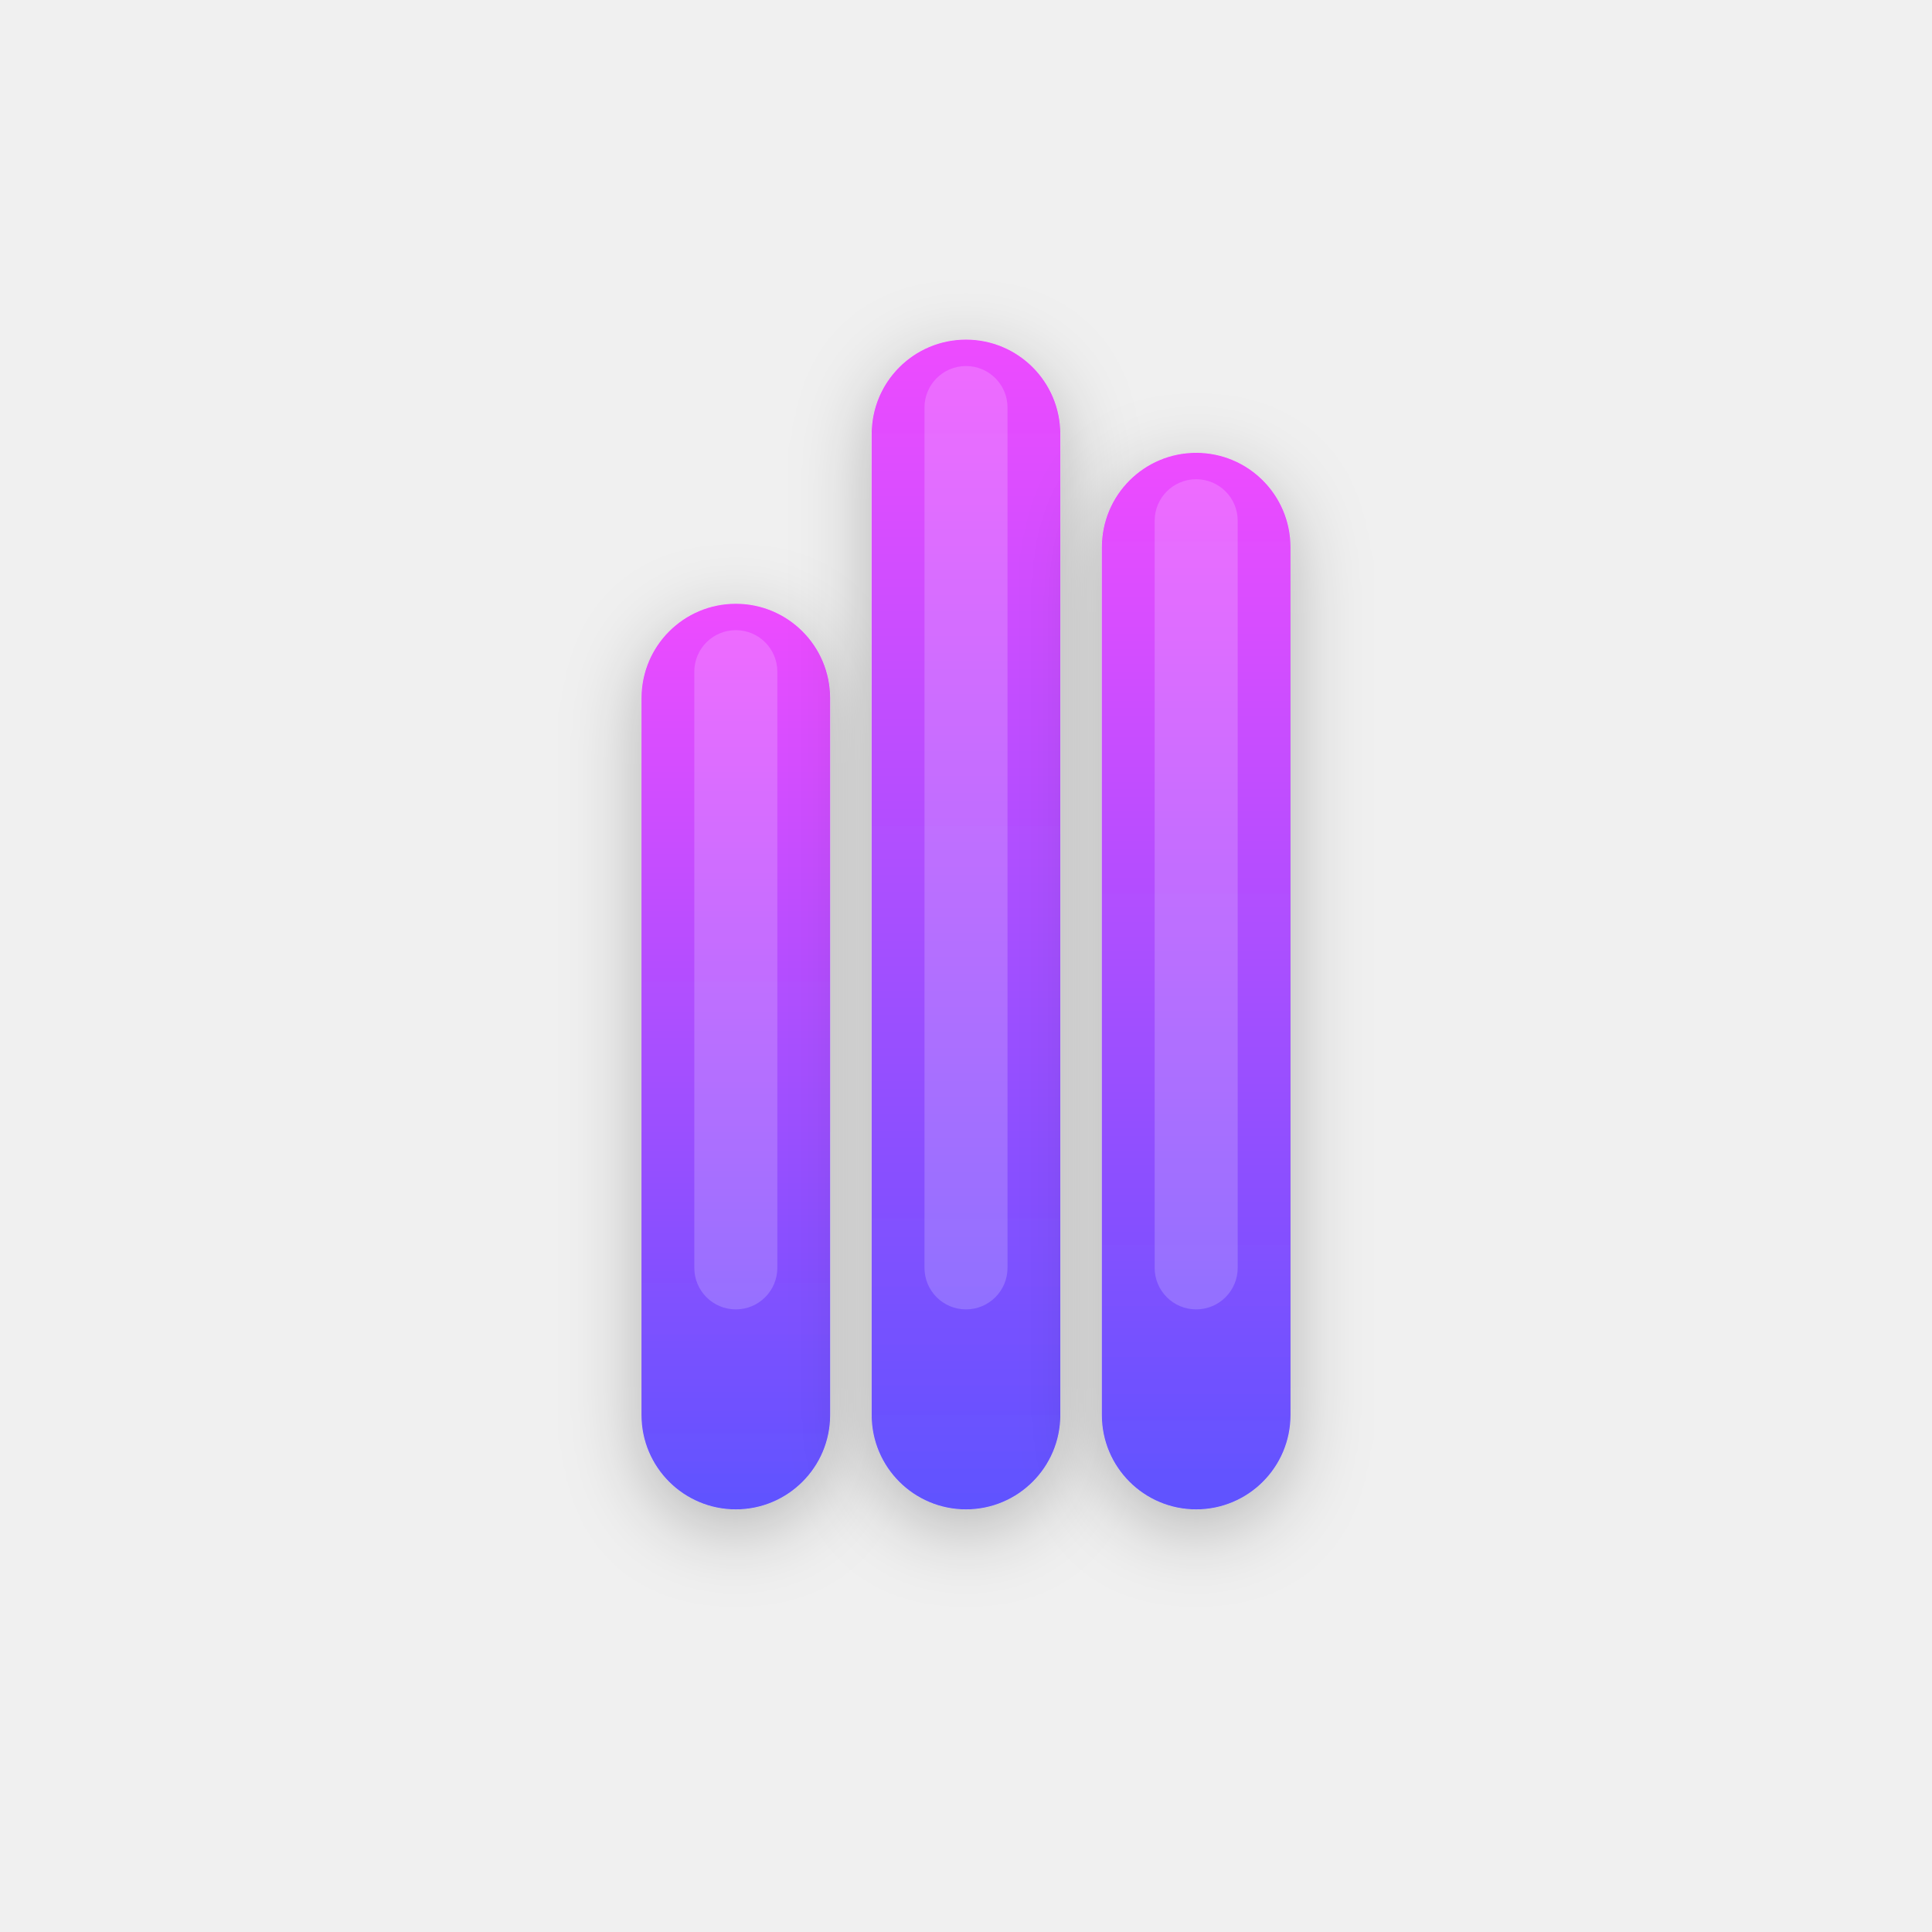
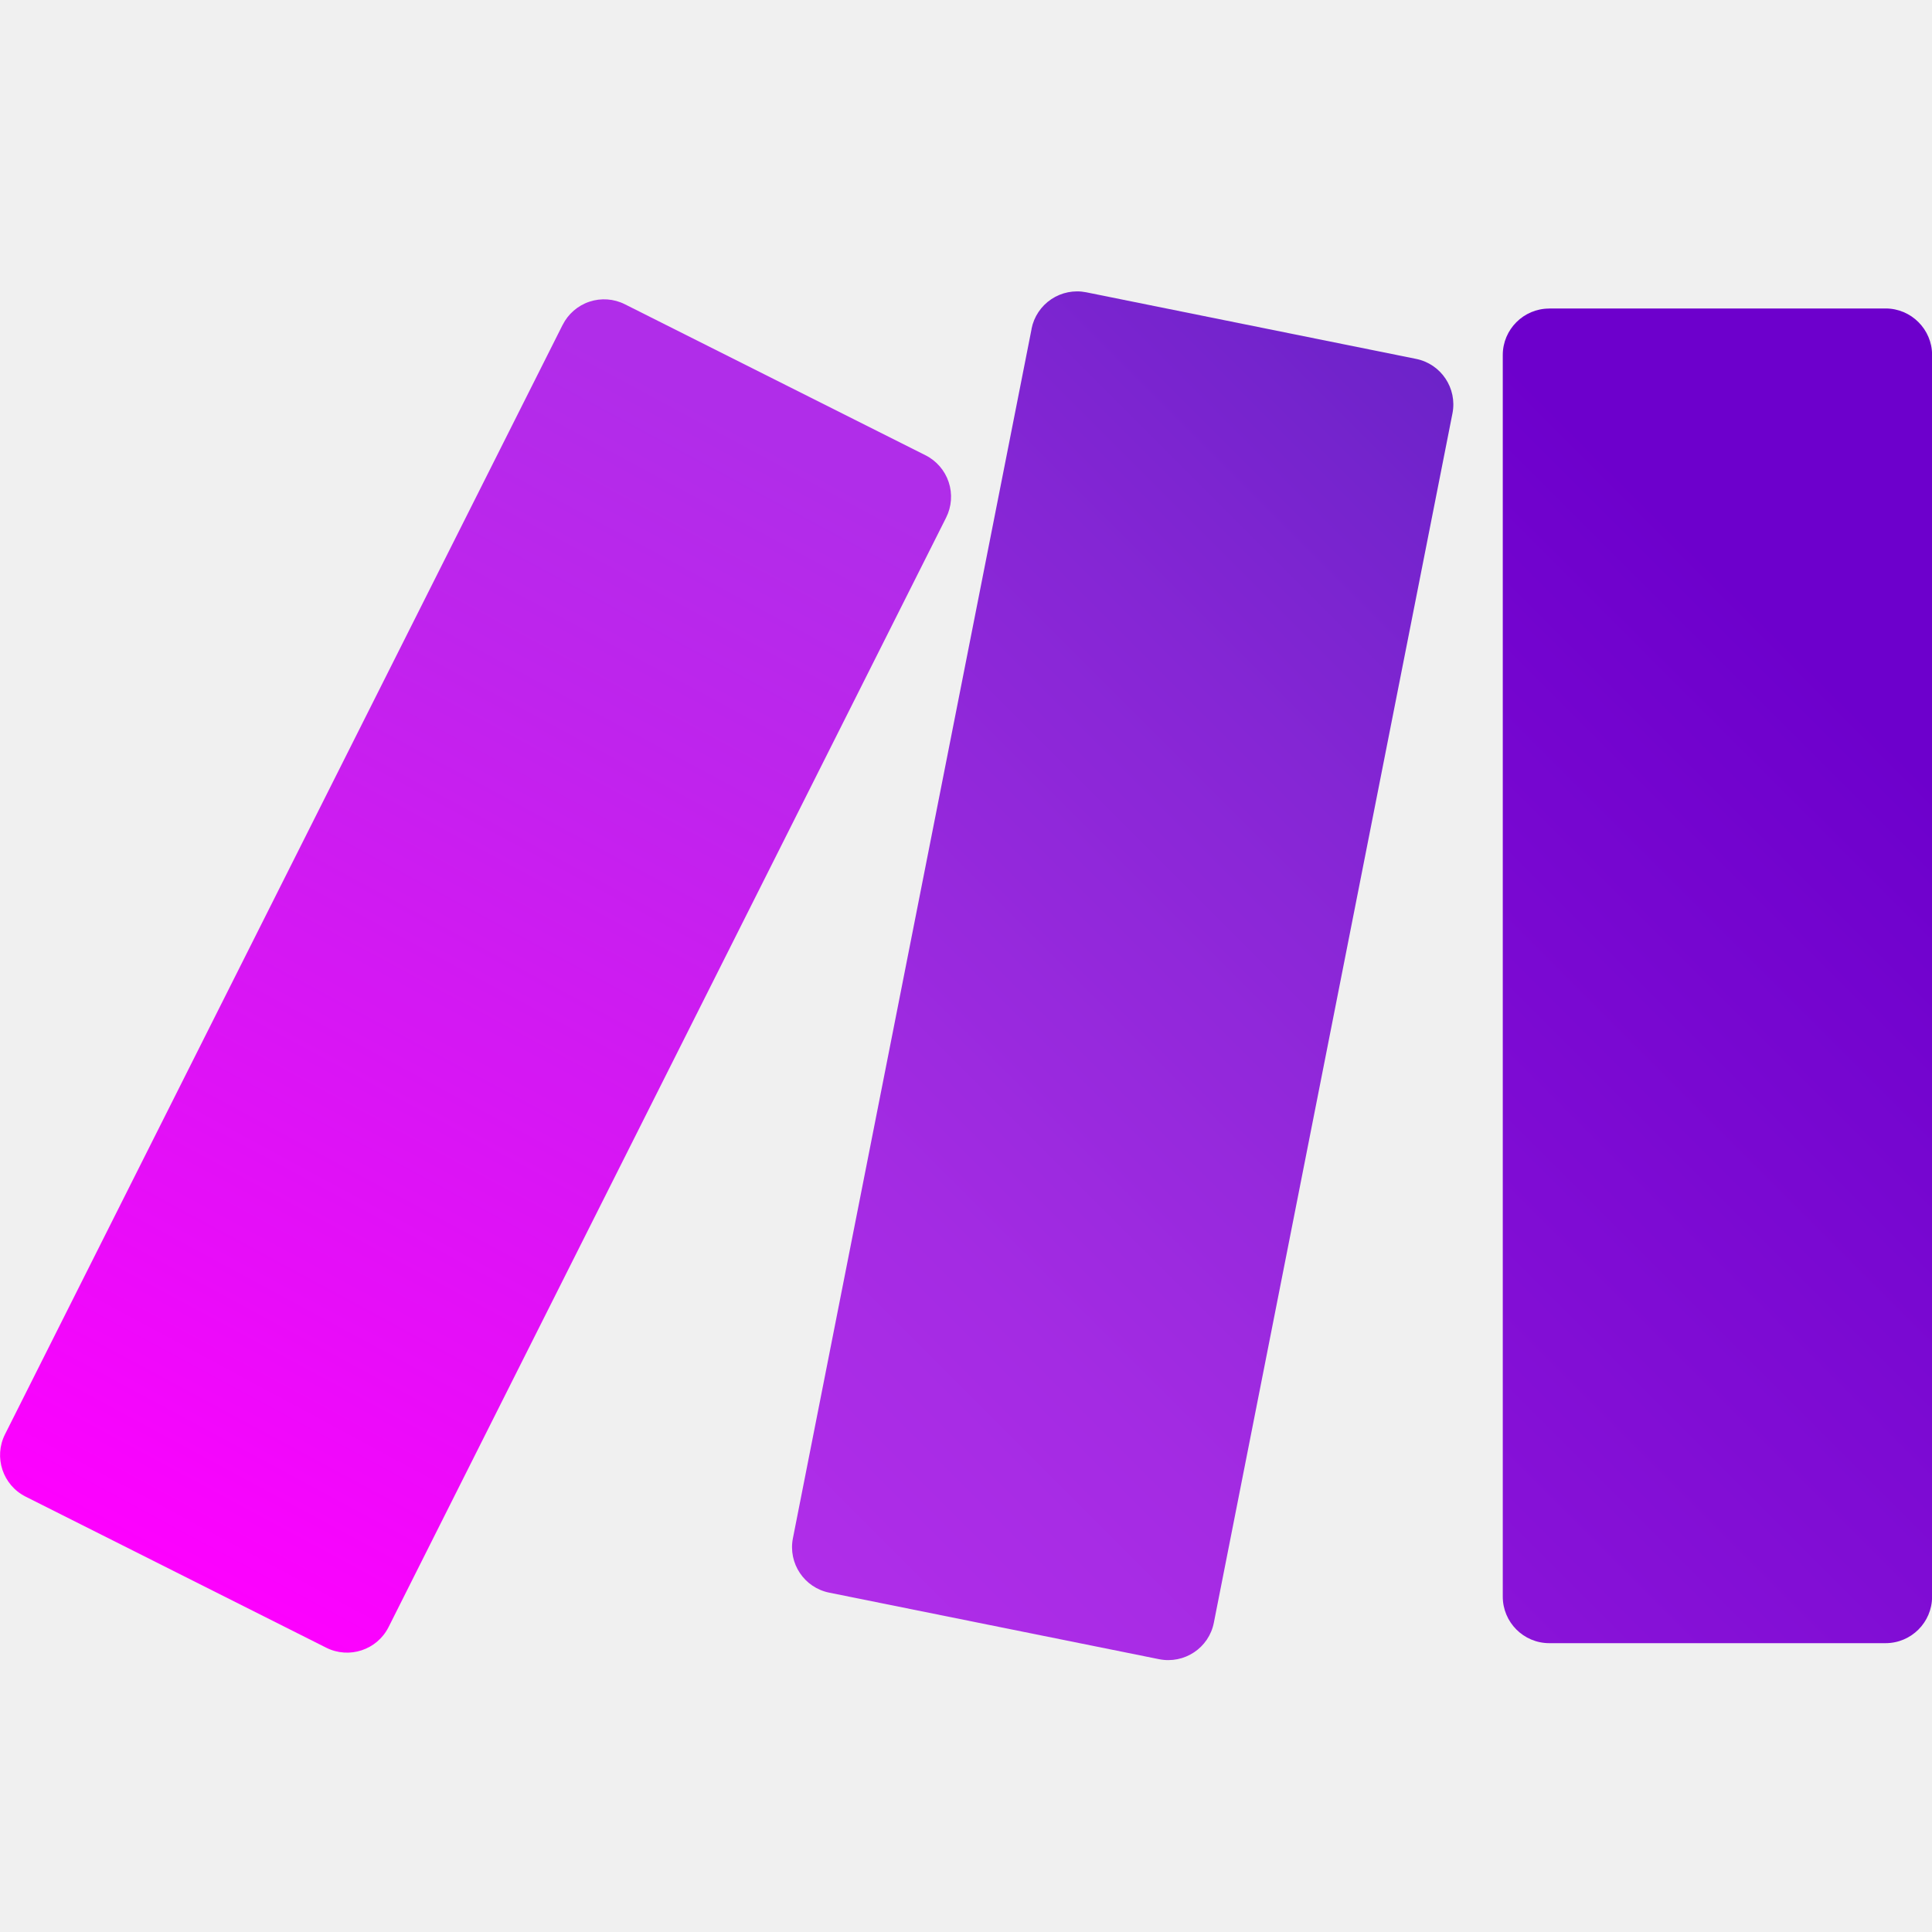
- <svg xmlns="http://www.w3.org/2000/svg" width="1024" height="1024" viewBox="0 0 1024 1024">
+ <svg xmlns="http://www.w3.org/2000/svg" height="1em" style="flex:none;line-height:1" viewBox="0 0 24 24" width="1em">
+   <path d="M6.989 4.036L.062 17.818a.577.577 0 00.257.774l3.733 1.876a.577.577 0 00.775-.256L11.753 6.43a.577.577 0 00-.257-.775L7.763 3.78a.575.575 0 00-.774.257z" fill="url(#lobe-icons-make-fill-0)" />
+   <path d="M19.245 3.832h4.179c.318 0 .577.26.577.577v15.425a.578.578 0 01-.577.578h-4.179a.578.578 0 01-.577-.578V4.41c0-.318.259-.577.577-.577z" fill="url(#lobe-icons-make-fill-1)" />
+   <path d="M12.815 4.085L9.85 19.108a.576.576 0 00.453.677l4.095.826c.314.063.62-.14.681-.454l2.964-15.022a.577.577 0 00-.453-.677l-4.096-.827a.577.577 0 00-.68.454z" fill="url(#lobe-icons-make-fill-2)" />
  <defs>
-     <filter id="shadow" x="-50%" y="-50%" width="200%" height="200%">
-       <feDropShadow dx="0" dy="10" stdDeviation="20" flood-color="#000000" flood-opacity="0.25" />
-     </filter>
-     <filter id="innerglow" x="-50%" y="-50%" width="200%" height="200%">
-       <feGaussianBlur in="SourceAlpha" stdDeviation="6" result="blur" />
-       <feOffset dx="0" dy="2" result="offset" />
-       <feComposite in="SourceGraphic" in2="offset" operator="over" />
-     </filter>
-     <linearGradient id="mk" x1="0" y1="1" x2="0" y2="0">
-       <stop offset="0%" stop-color="#5F52FF" />
-       <stop offset="100%" stop-color="#EE4CFF" />
+     <linearGradient gradientUnits="userSpaceOnUse" id="lobe-icons-make-fill-0" x1="1.5" x2="12" y1="19.5" y2="0">
+       <stop stop-color="#F0F" />
+       <stop offset=".17" stop-color="#E90CF9" />
+       <stop offset=".54" stop-color="#C023ED" />
+       <stop offset=".73" stop-color="#B02DE9" />
+       <stop offset="1" stop-color="#B02DE9" />
+     </linearGradient>
+     <linearGradient gradientUnits="userSpaceOnUse" id="lobe-icons-make-fill-1" x1="0" x2="24" y1="24" y2="0">
+       <stop stop-color="#B02DE9" />
+       <stop offset=".02" stop-color="#B02DE9" />
+       <stop offset=".8" stop-color="#6D00CC" />
+       <stop offset="1" stop-color="#6D00CC" />
+     </linearGradient>
+     <linearGradient gradientUnits="userSpaceOnUse" id="lobe-icons-make-fill-2" x1="0" x2="24" y1="24" y2="0">
+       <stop stop-color="#F0F" />
+       <stop offset=".02" stop-color="#F0F" />
+       <stop offset=".09" stop-color="#E90CF9" />
+       <stop offset=".23" stop-color="#C023ED" />
+       <stop offset=".3" stop-color="#B02DE9" />
+       <stop offset=".42" stop-color="#A42BE3" />
+       <stop offset=".63" stop-color="#8626D5" />
+       <stop offset=".85" stop-color="#6021C3" />
+       <stop offset="1" stop-color="#6021C3" />
    </linearGradient>
  </defs>
-   <rect x="340" y="320" width="100" height="480" rx="50" fill="url(#mk)" filter="url(#shadow)" />
-   <rect x="368" y="334" width="44" height="360" rx="22" fill="white" opacity="0.18" />
-   <rect x="462" y="180" width="100" height="620" rx="50" fill="url(#mk)" filter="url(#shadow)" />
-   <rect x="490" y="194" width="44" height="500" rx="22" fill="white" opacity="0.18" />
-   <rect x="584" y="240" width="100" height="560" rx="50" fill="url(#mk)" filter="url(#shadow)" />
-   <rect x="612" y="254" width="44" height="440" rx="22" fill="white" opacity="0.18" />
</svg>
